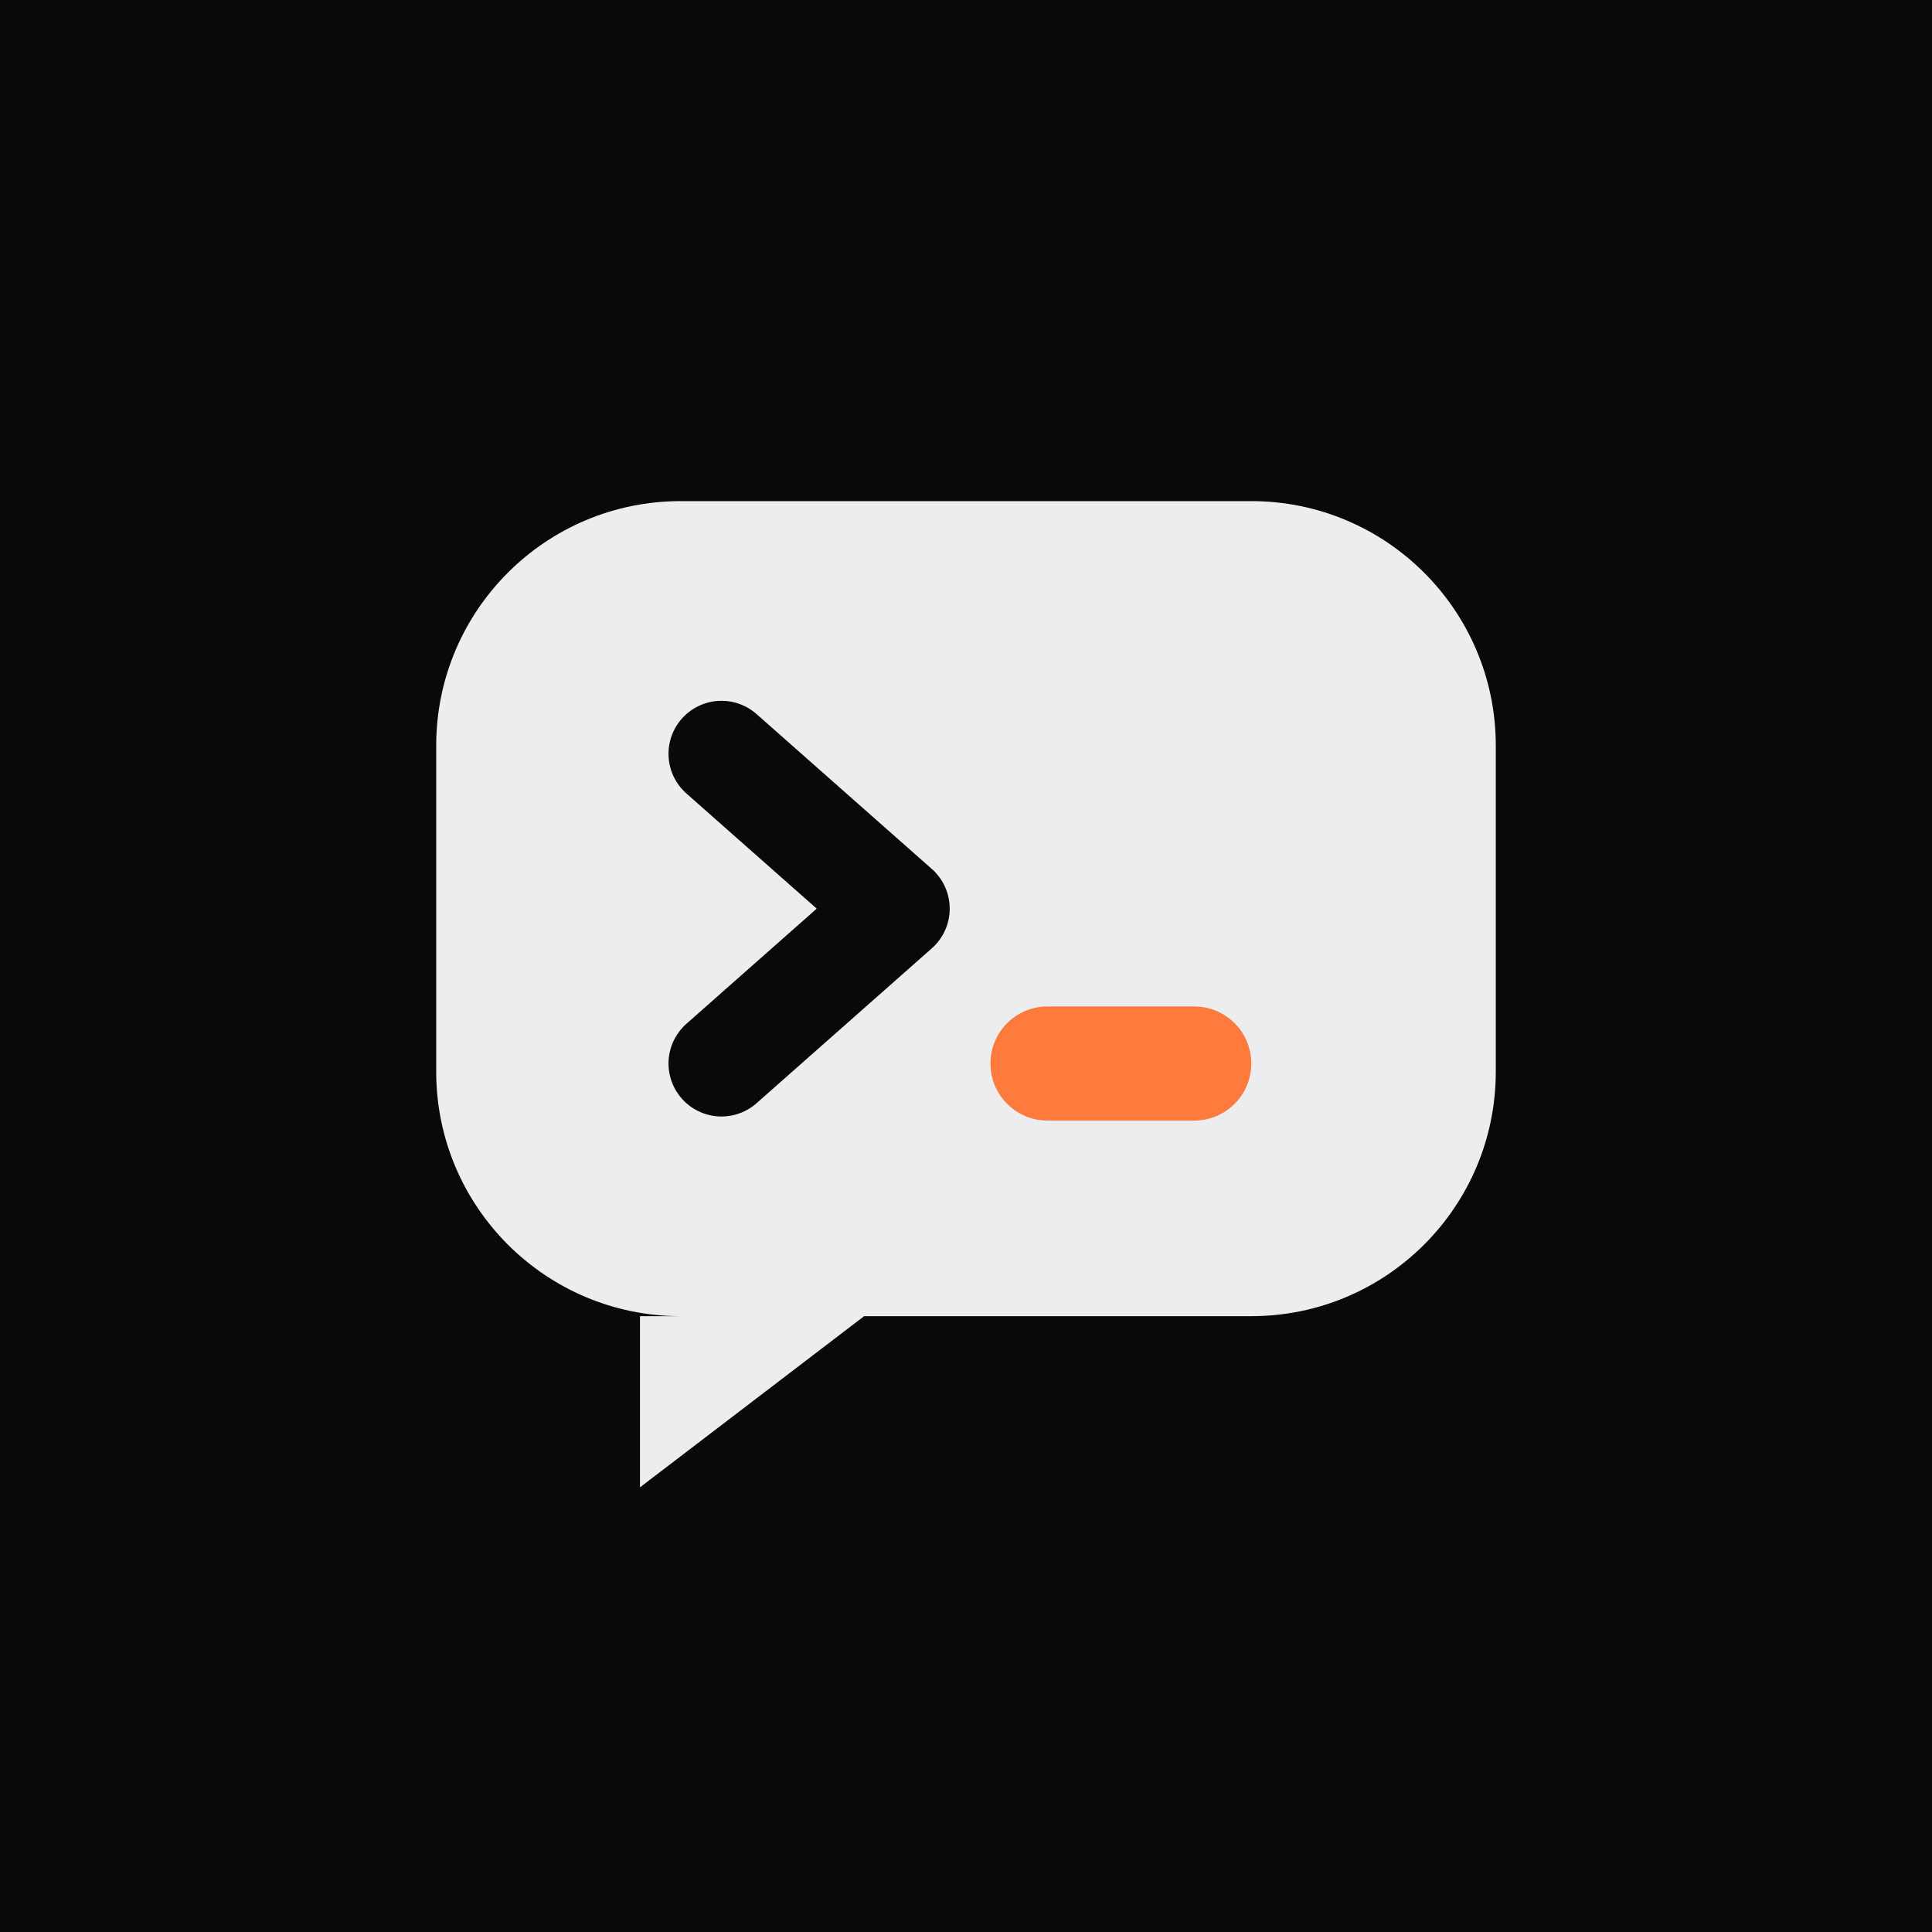
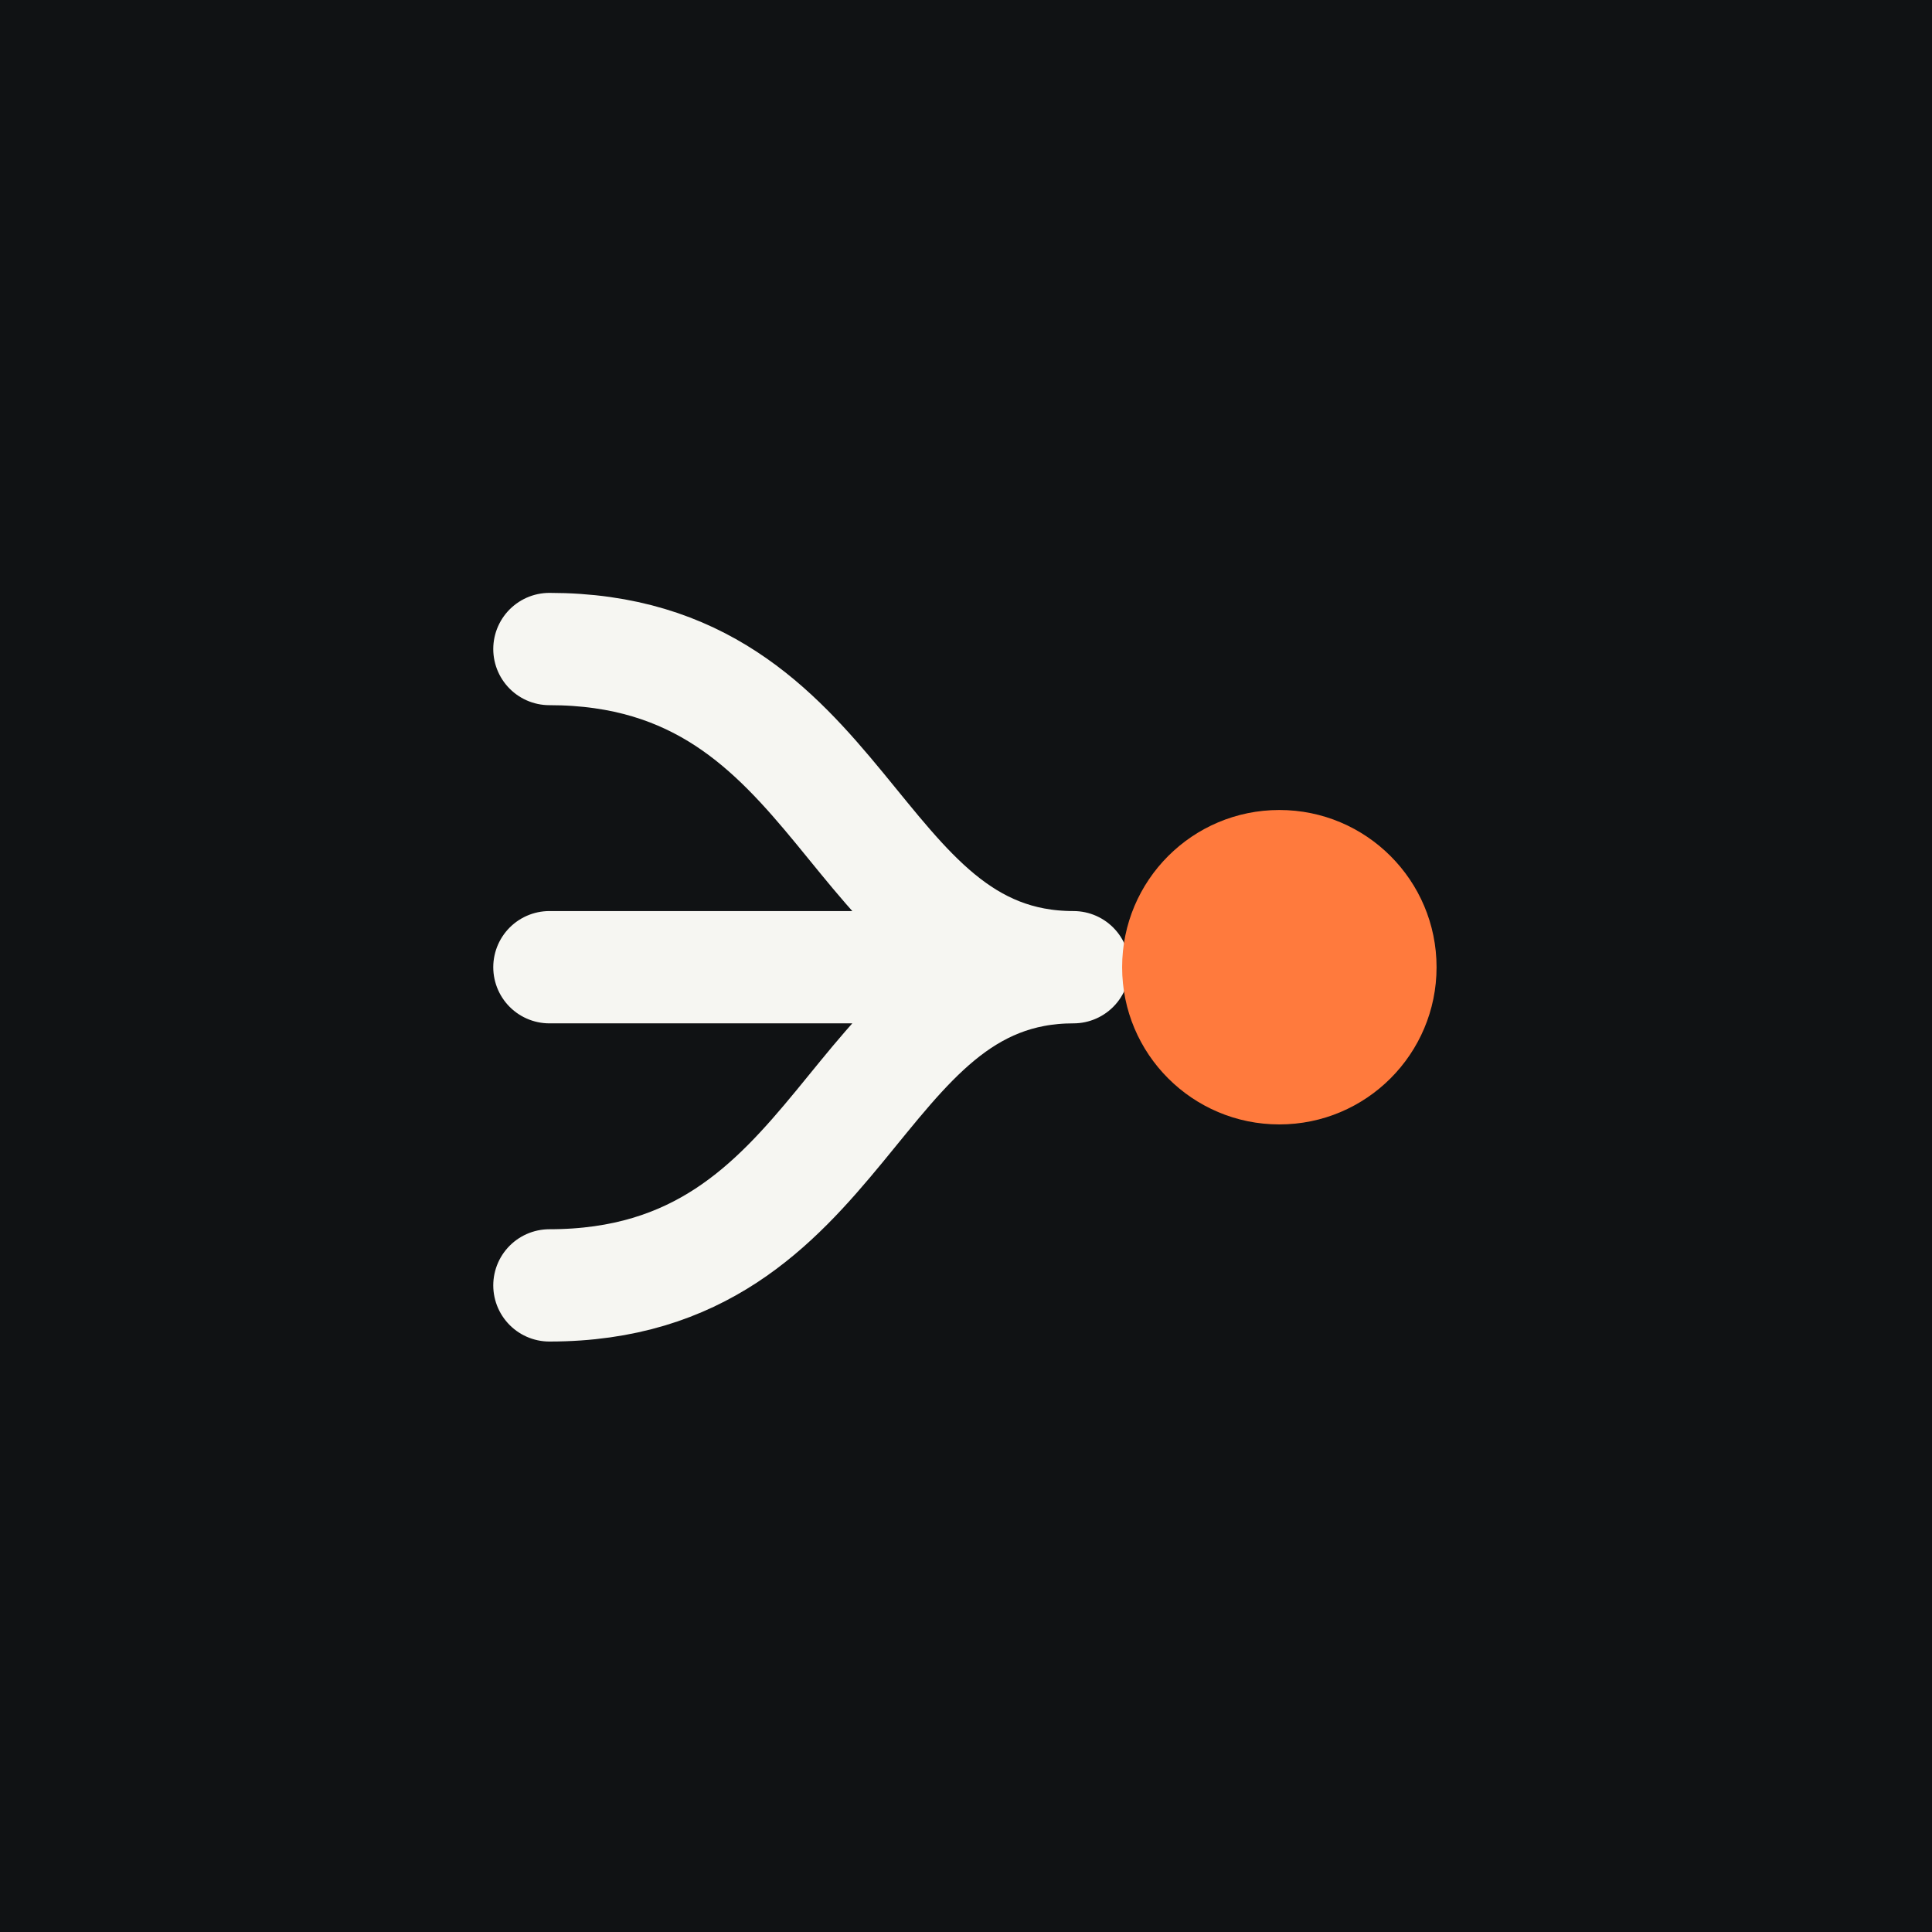
<svg xmlns="http://www.w3.org/2000/svg" viewBox="0 0 32 32">
-   <rect width="32" height="32" fill="#09090b" />
-   <g transform="translate(5.2 5.6) scale(0.675)">
-     <path d="M9 4h14a6 6 0 0 1 6 6v8a6 6 0 0 1-6 6H13.5L8 28.2V24H9a6 6 0 0 1-6-6v-8a6 6 0 0 1 6-6Z" fill="#ededef" />
-     <path d="m10 10.2 4.3 3.8-4.3 3.8" stroke-width="2.6" stroke-linecap="round" stroke-linejoin="round" fill="none" stroke="#09090b" />
-     <rect x="16.6" y="16.4" width="6.4" height="2.8" rx="1.4" fill="#ff7a3d" />
+   <rect width="32" height="32" fill="#101214" />
+   <g transform="translate(6 6.1) scale(0.62)">
+     <path d="M5 7.5c8 0 8 8.5 14 8.5M5 24.5c8 0 8-8.5 14-8.5M5 16h14" fill="none" stroke="#f6f6f2" stroke-width="3" stroke-linecap="round" stroke-linejoin="round" />
+     <circle cx="24.5" cy="16" r="4.2" fill="#ff7a3d" />
  </g>
</svg>
